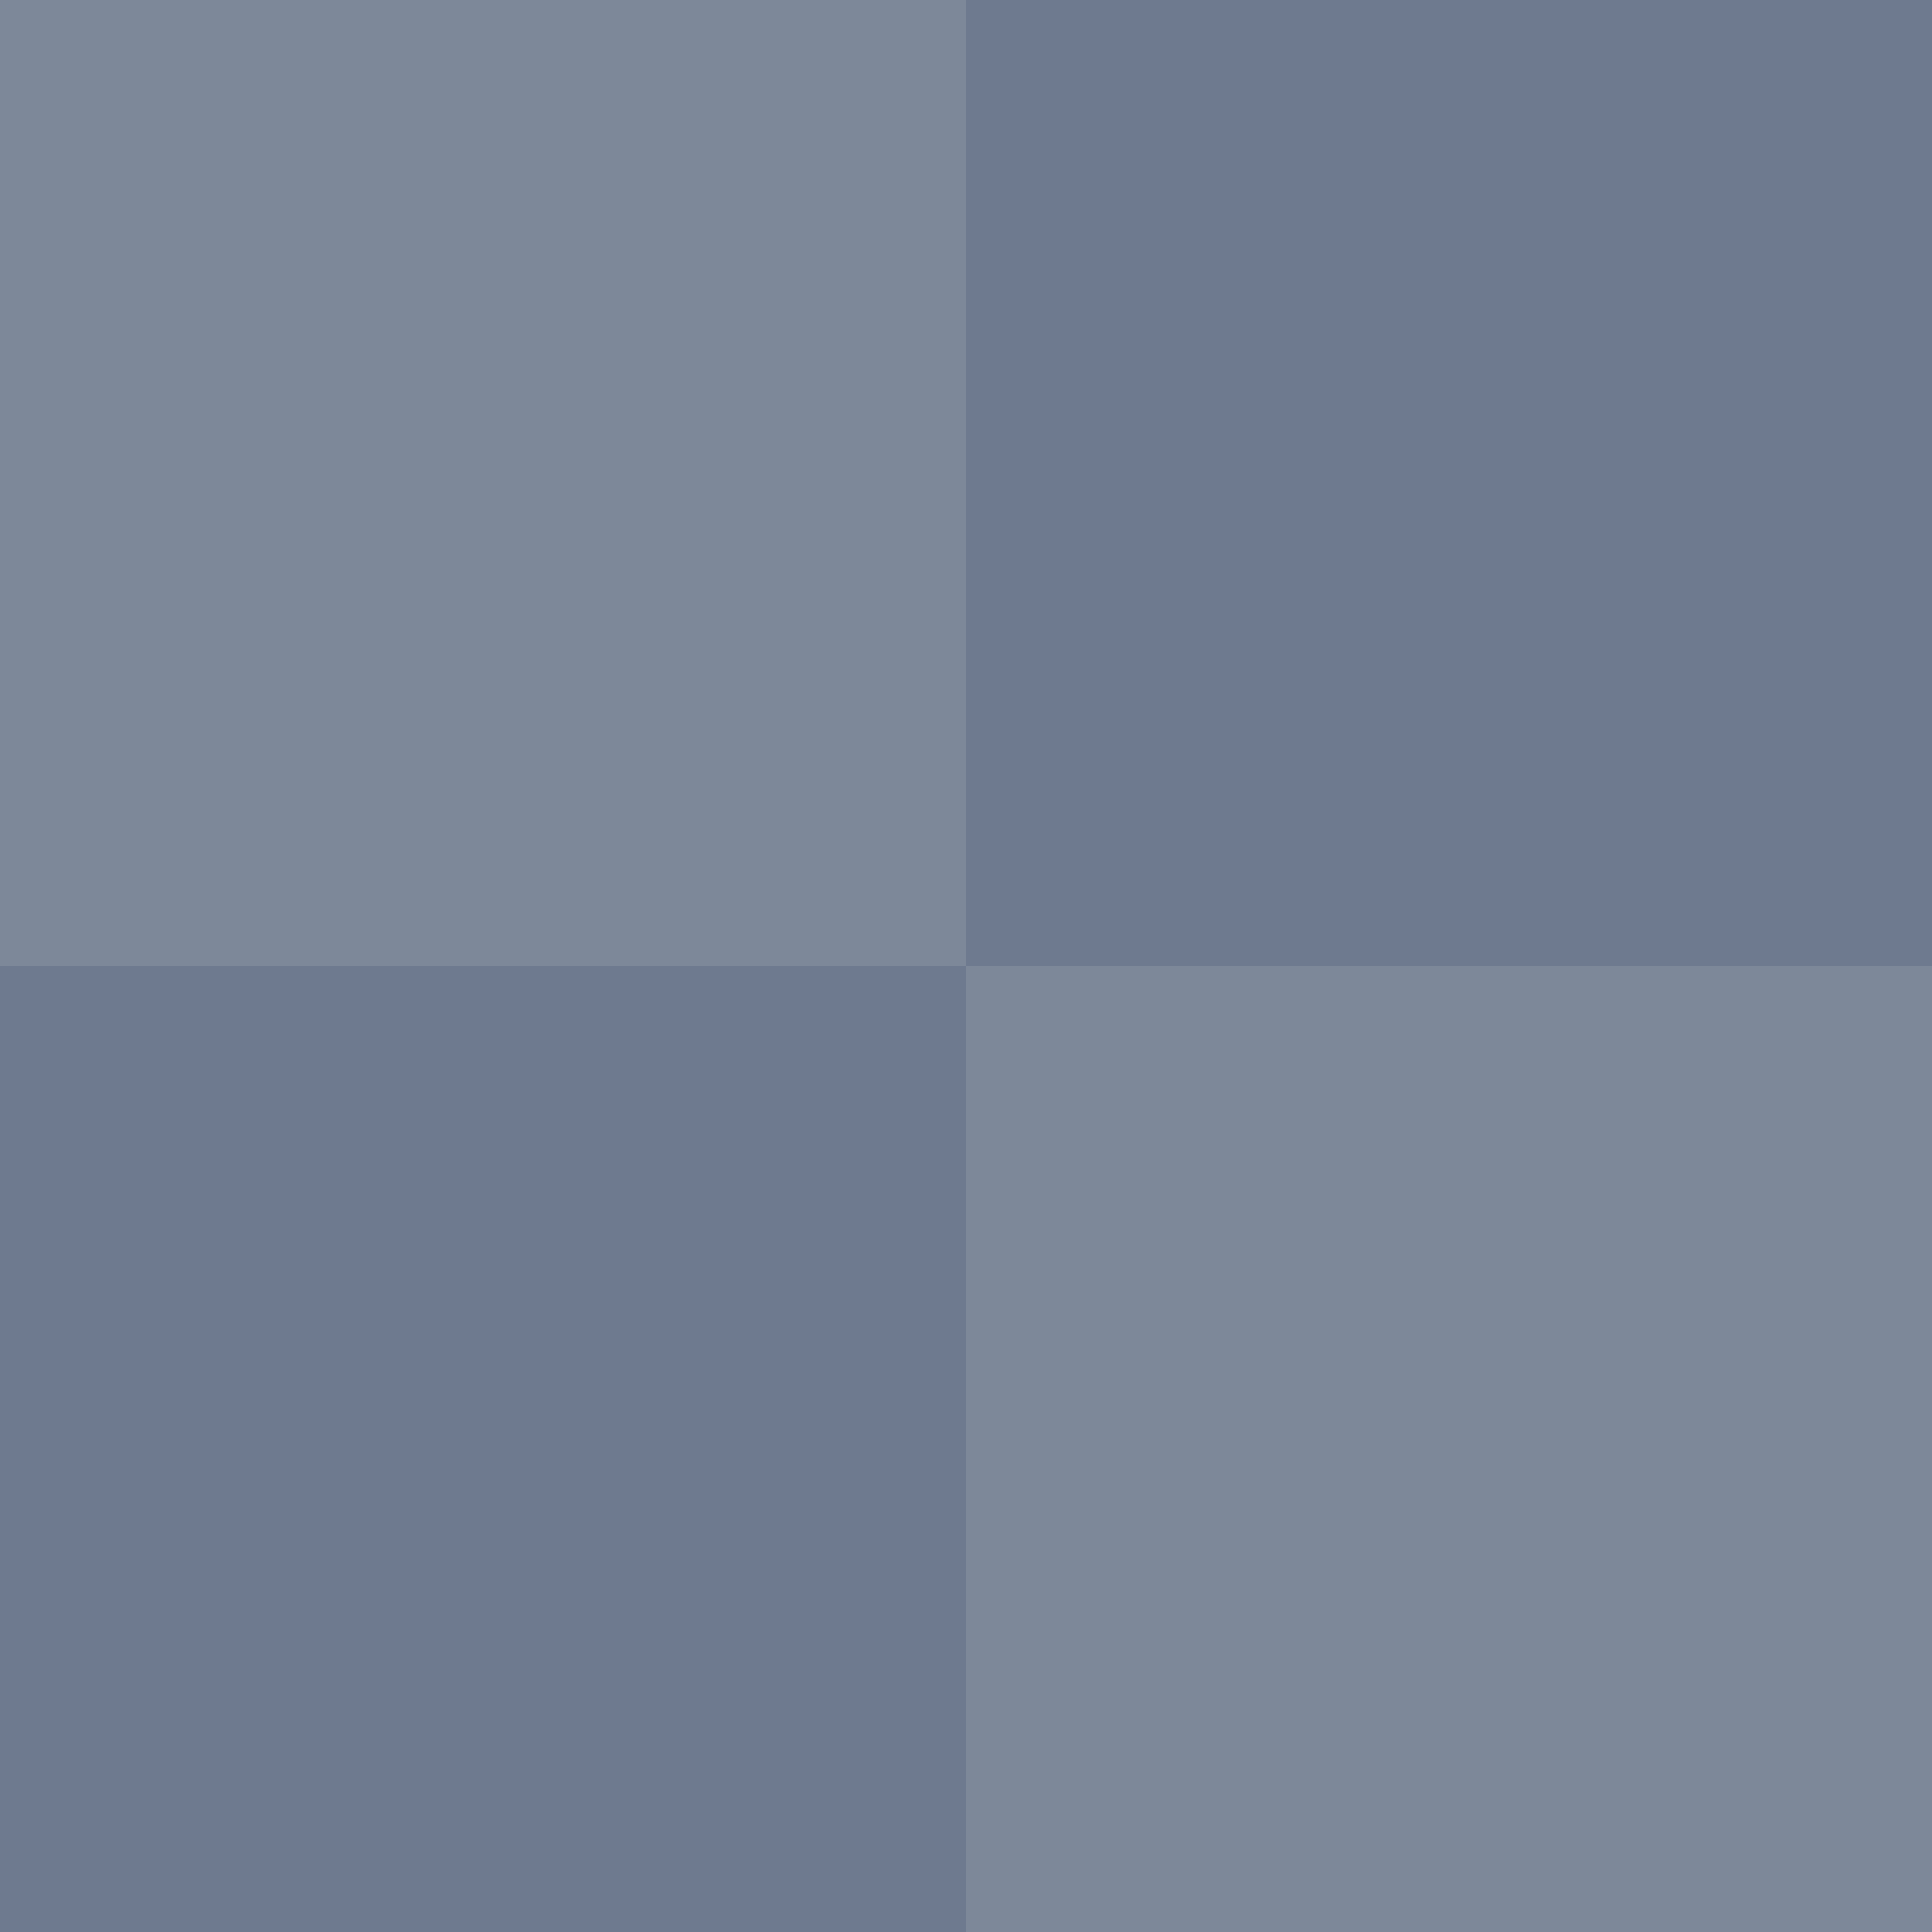
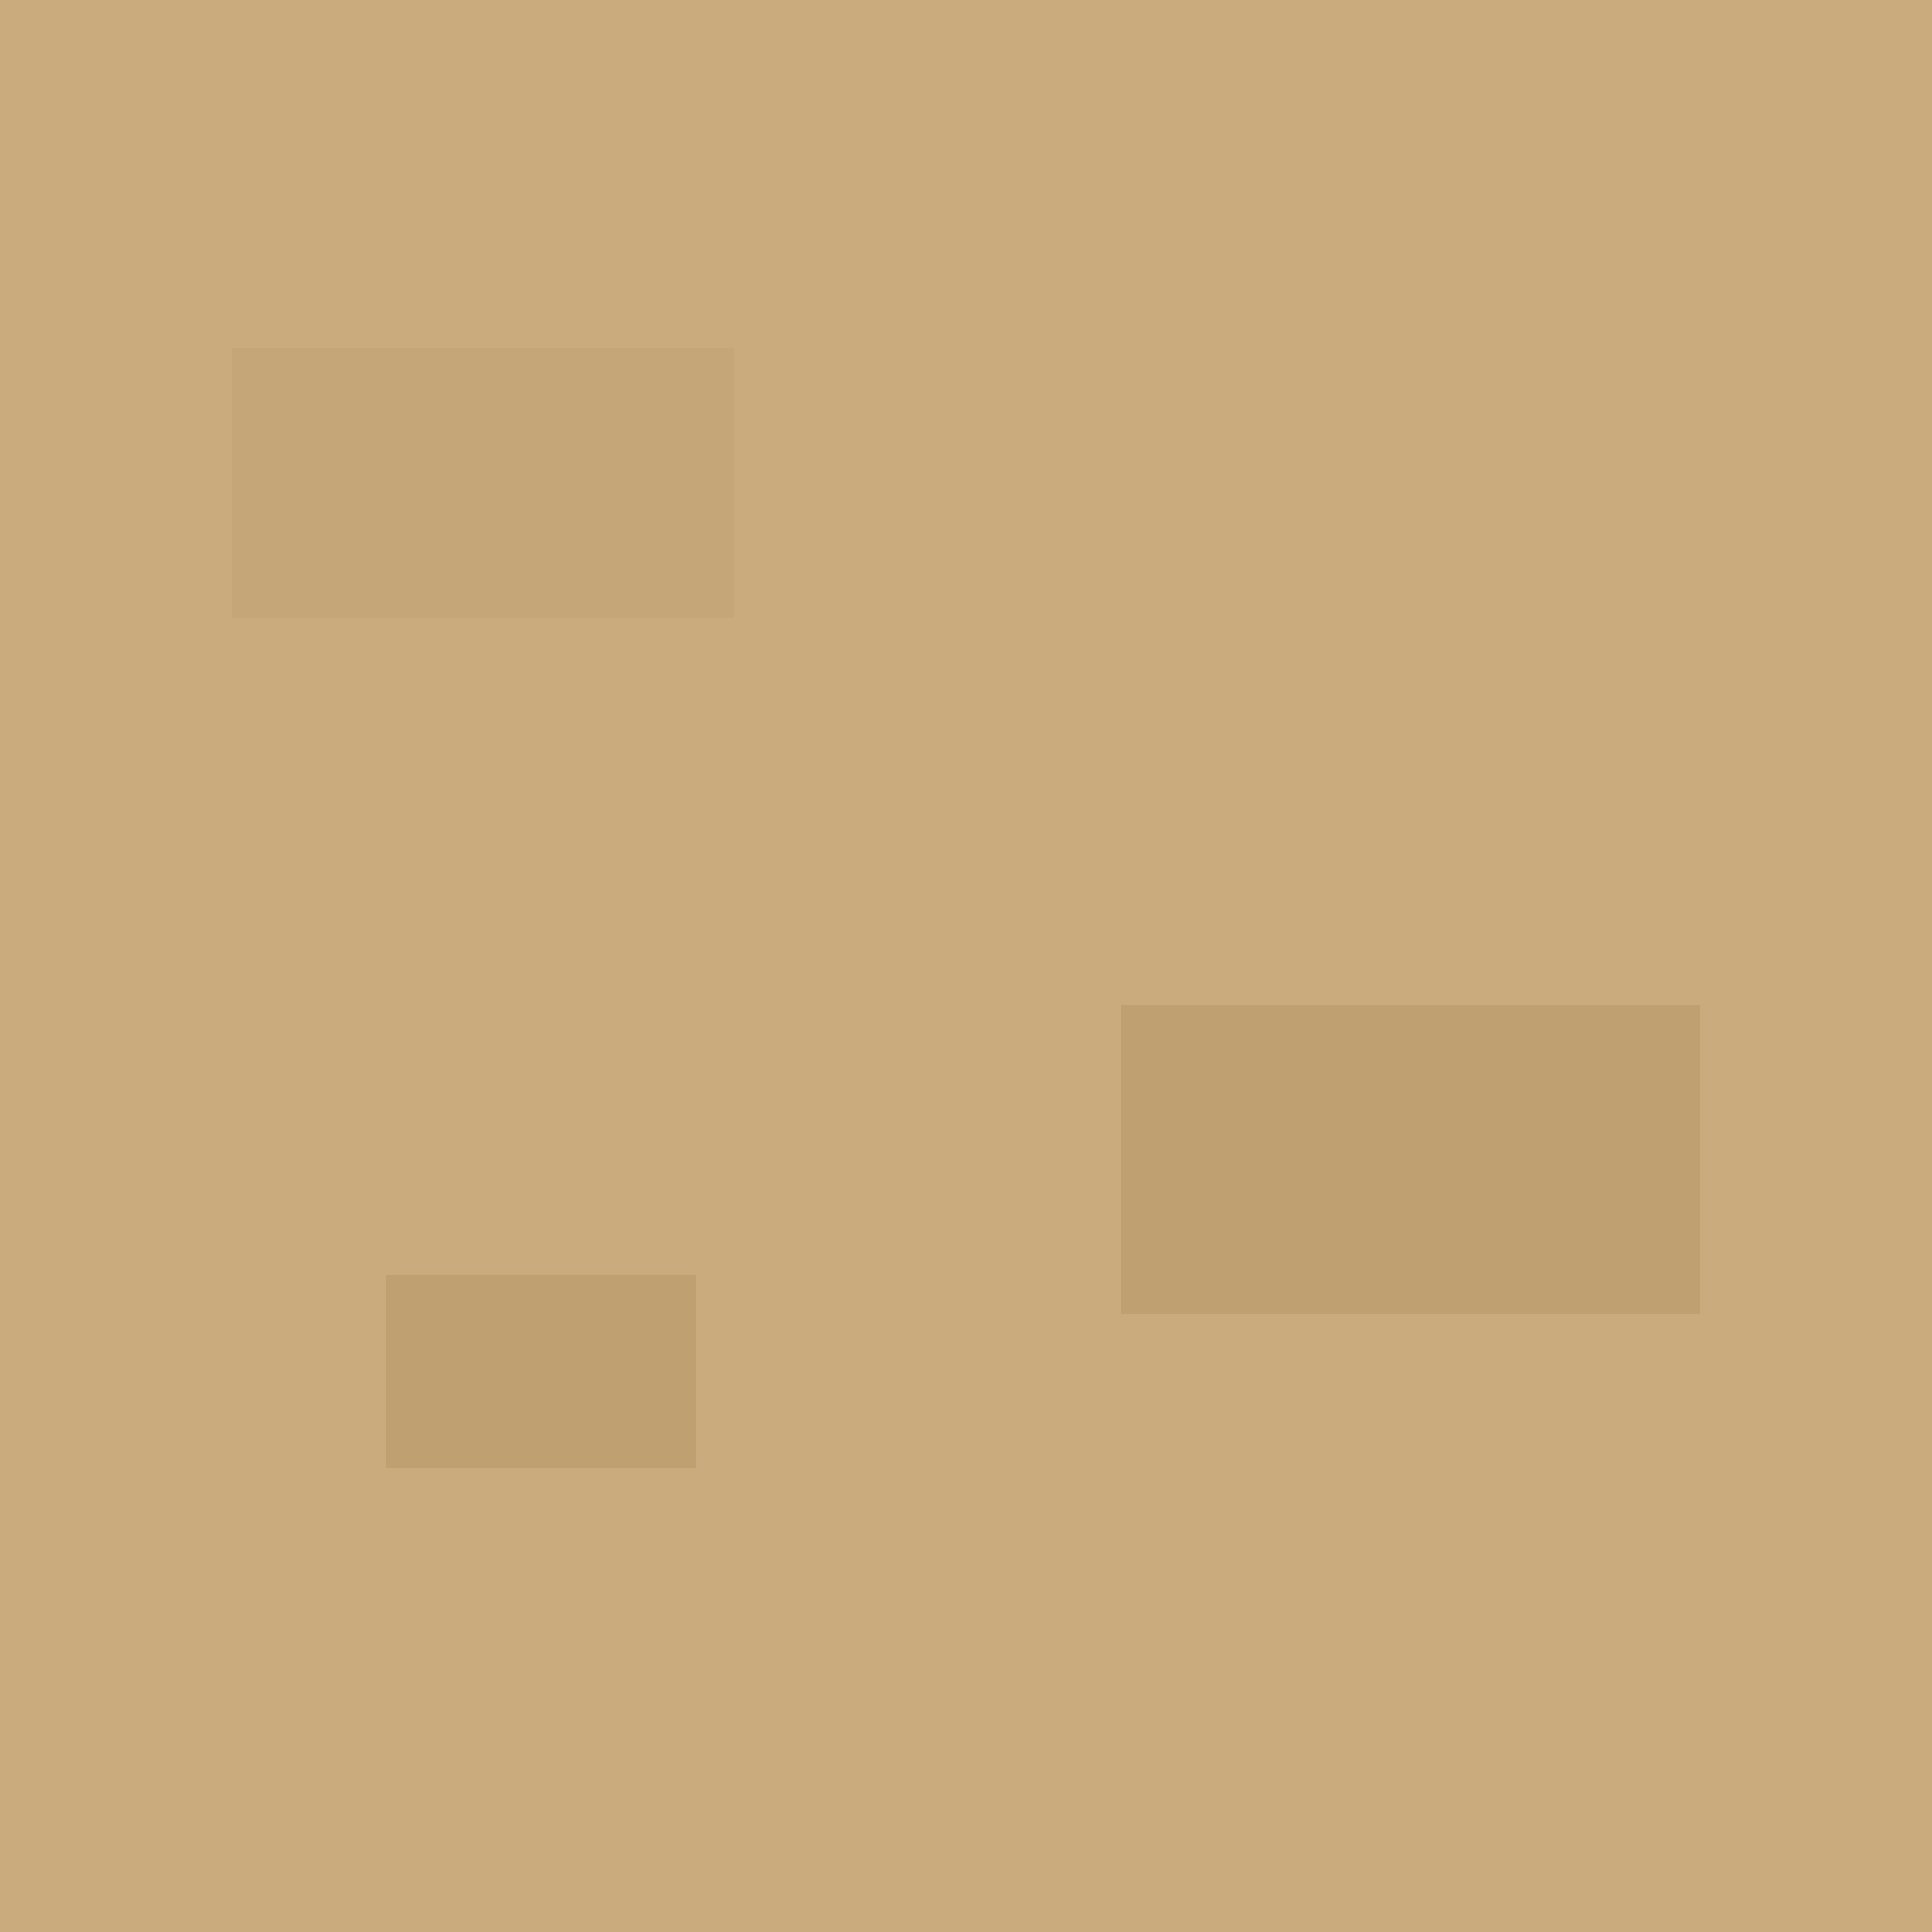
<svg xmlns="http://www.w3.org/2000/svg" viewBox="0 0 100 100">
-   <rect width="100" height="100" fill="#6e7a8f" />
-   <rect x="0" y="0" width="50" height="50" fill="#7d8899" />
-   <rect x="50" y="50" width="50" height="50" fill="#7d8899" />
+   <rect width="100" height="100" fill="#c9ab7d" />
+   <rect x="12" y="18" width="26" height="14" fill="#c5a678" />
+   <rect x="58" y="52" width="30" height="16" fill="#bfa070" />
+   <rect x="20" y="66" width="16" height="10" fill="#bfa070" />
</svg>
